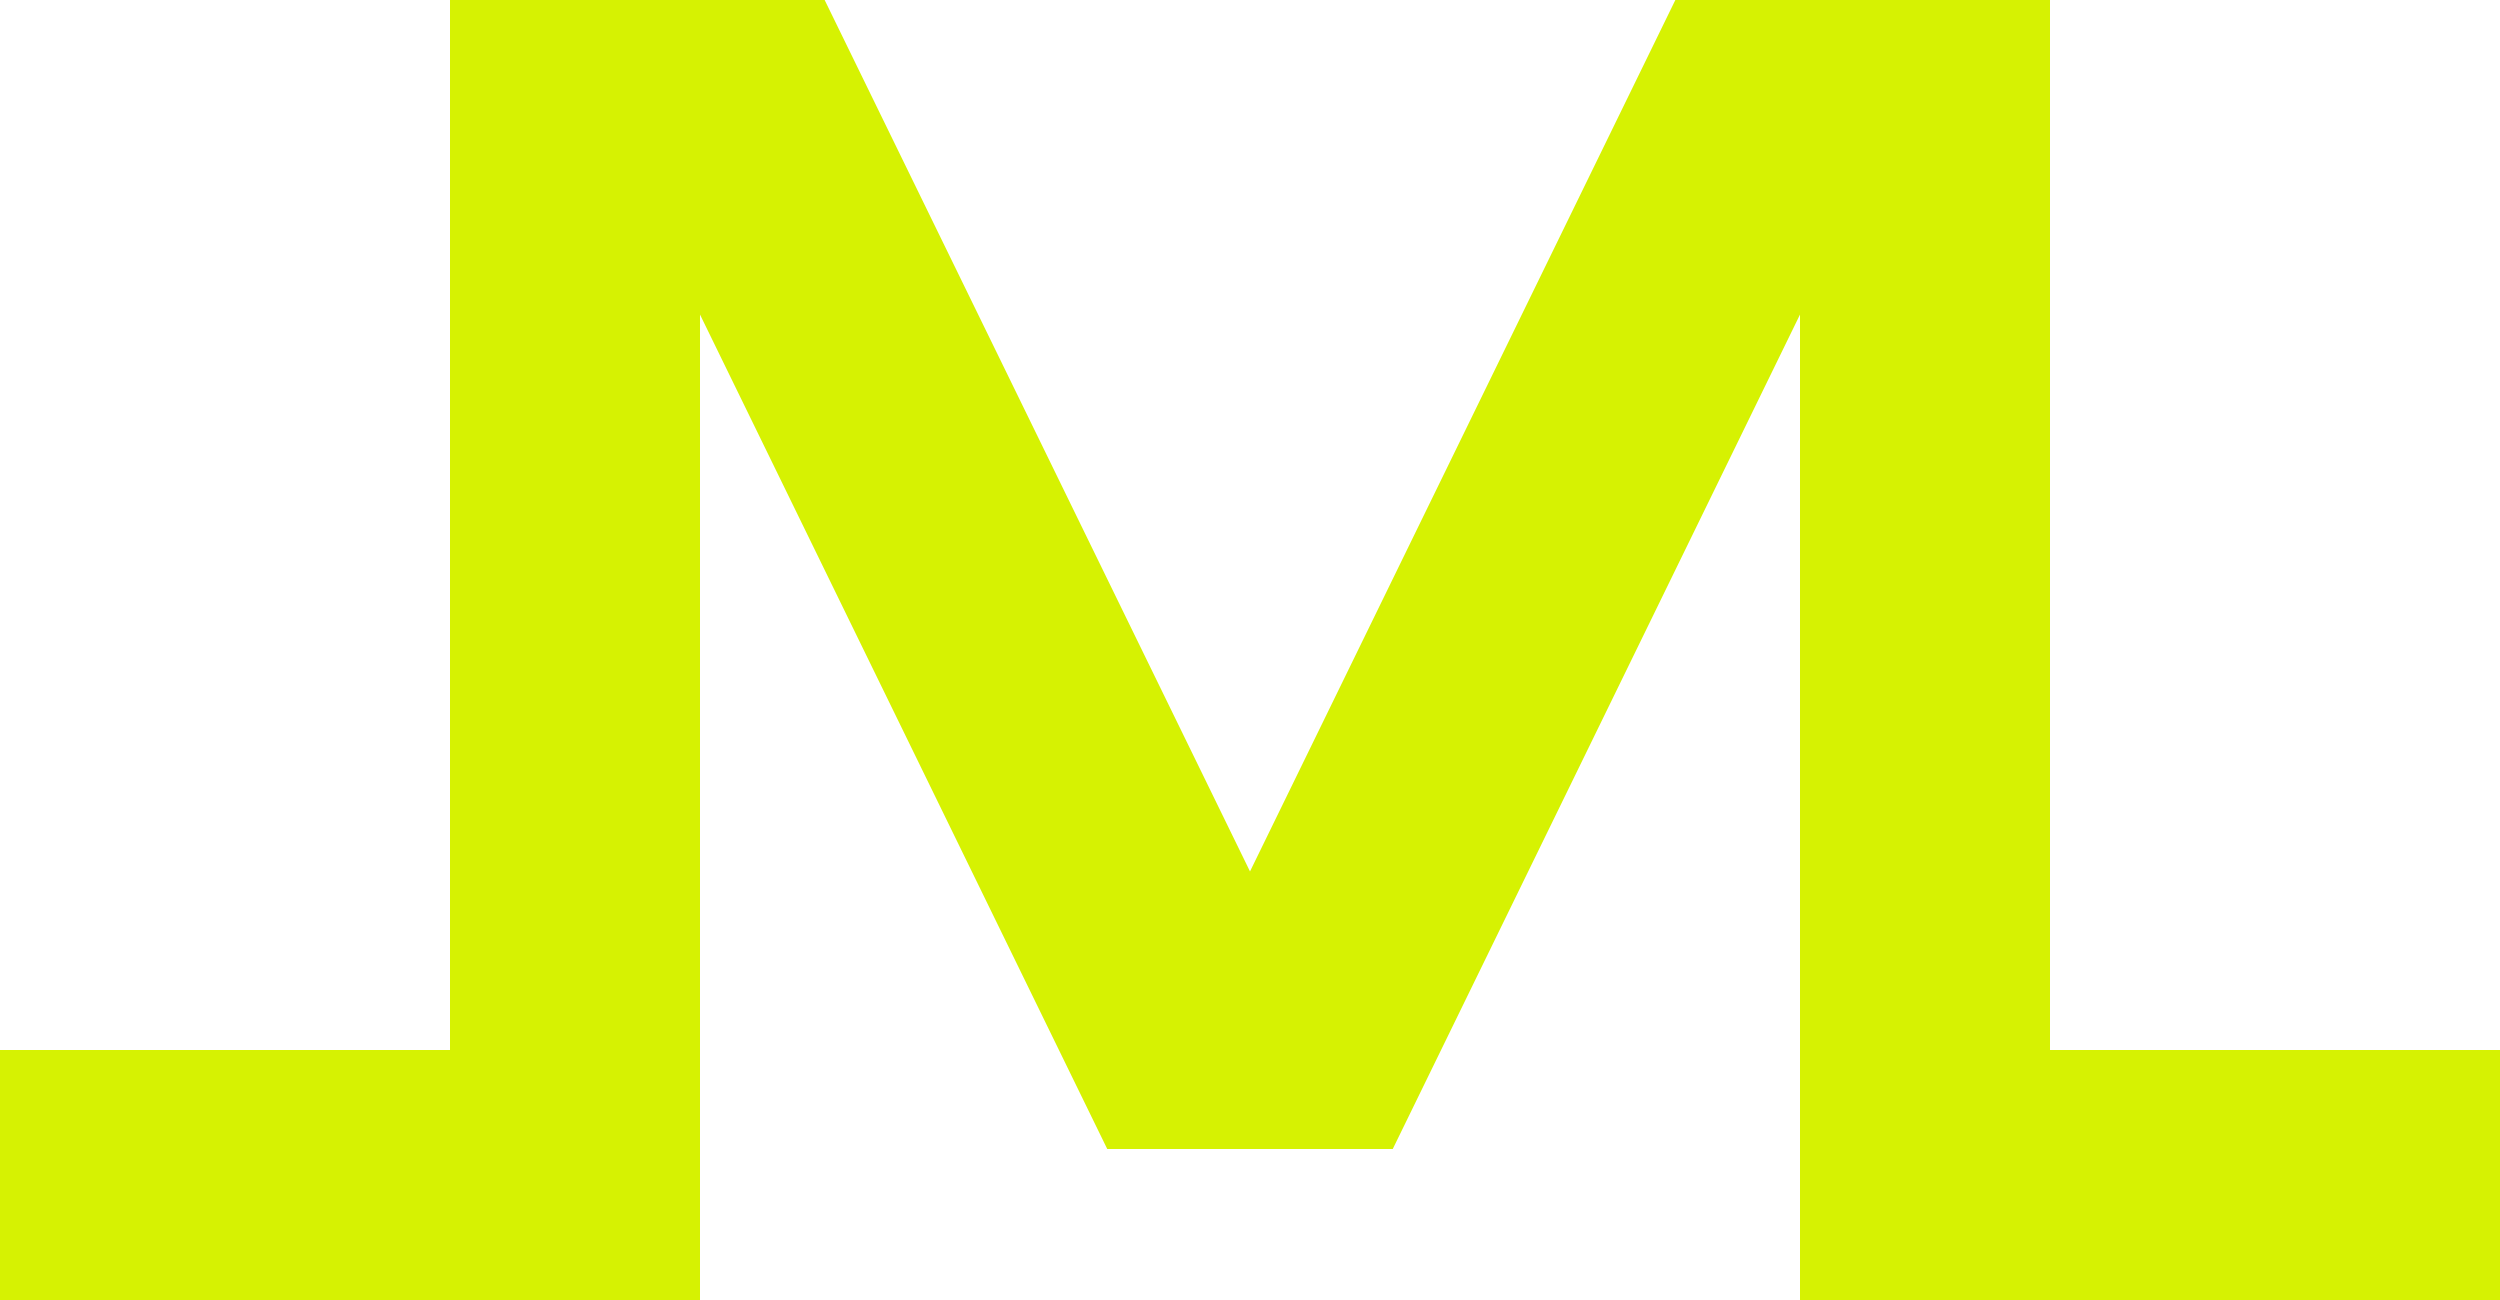
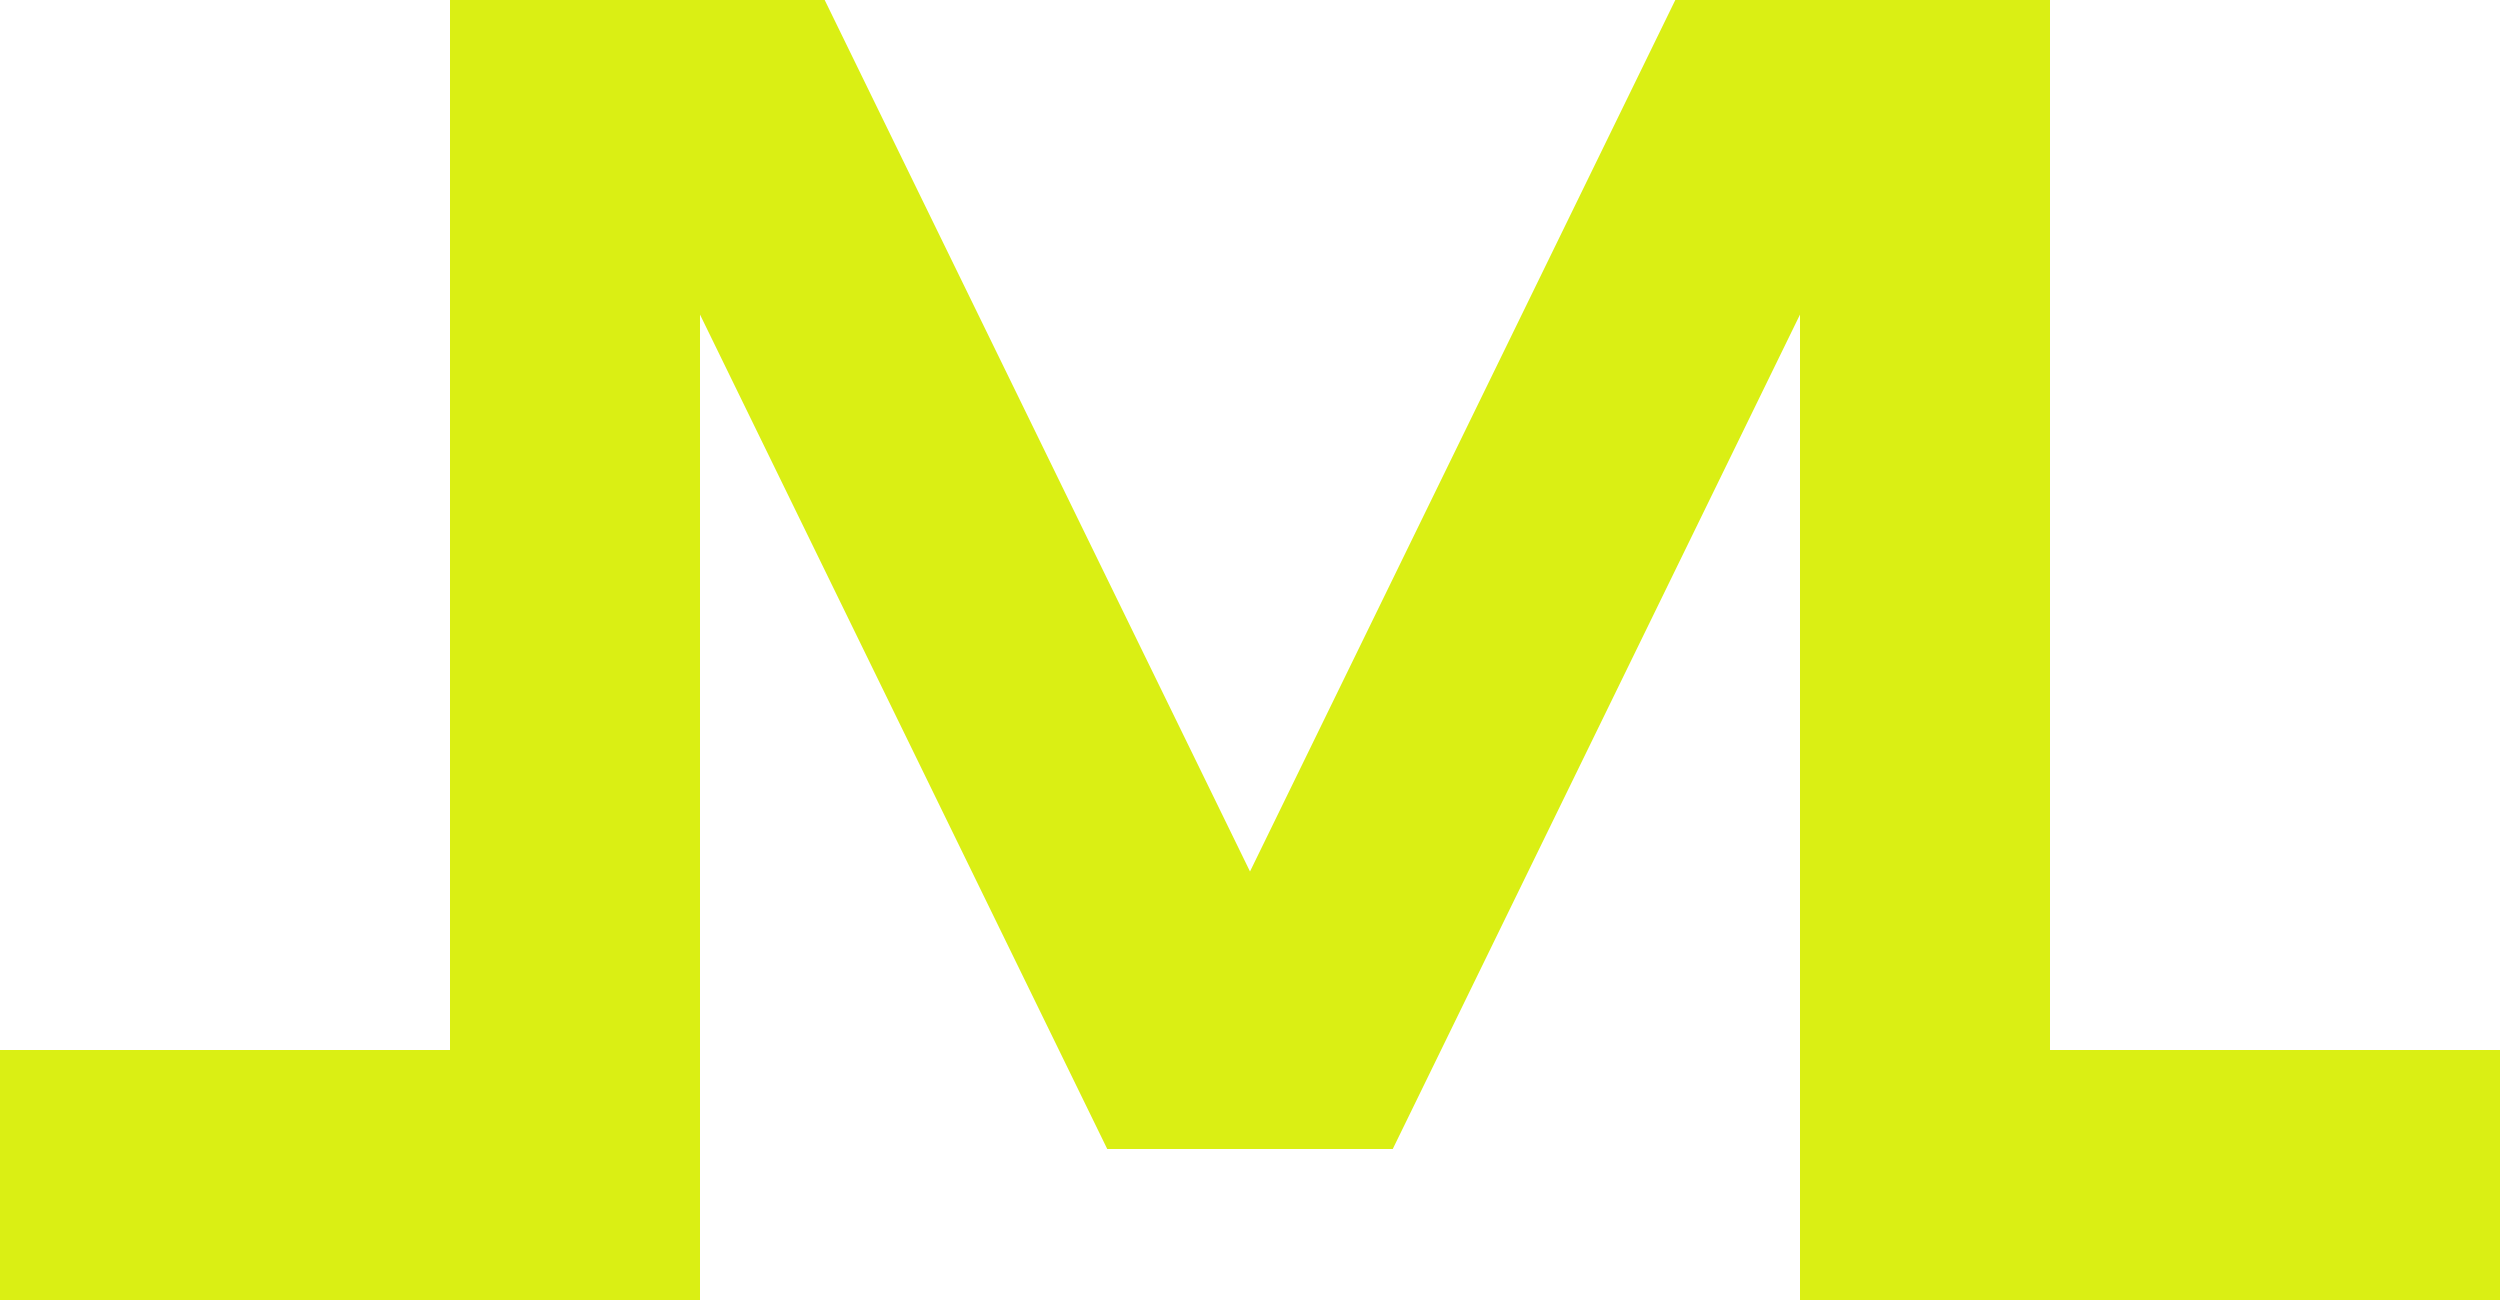
- <svg xmlns="http://www.w3.org/2000/svg" width="50" height="26" viewBox="0 0 50 26" fill="none">
-   <path fill-rule="evenodd" clip-rule="evenodd" d="M14 0H16.493L25 17.429L33.507 0H36H41V5V21H50V26H36V21V6.291L27.855 22.98L27.855 22.98H22.145L22.145 22.98L14 6.291V21V26H0V21H9V5V0H14Z" fill="#D6F202" />
+ <svg xmlns="http://www.w3.org/2000/svg" width="40" height="21" viewBox="0 0 40 21" fill="none">
+   <path fill-rule="evenodd" clip-rule="evenodd" d="M11.2 0H13.195L20 13.944L26.805 0H28.8H32.8V4V16.8H40V20.8H28.8V16.8V5.033L22.284 18.384L22.284 18.384H17.716L17.716 18.384L11.2 5.033V16.8V20.8H0V16.8H7.2V4V0H11.2Z" fill="#DAEF14" />
</svg>
